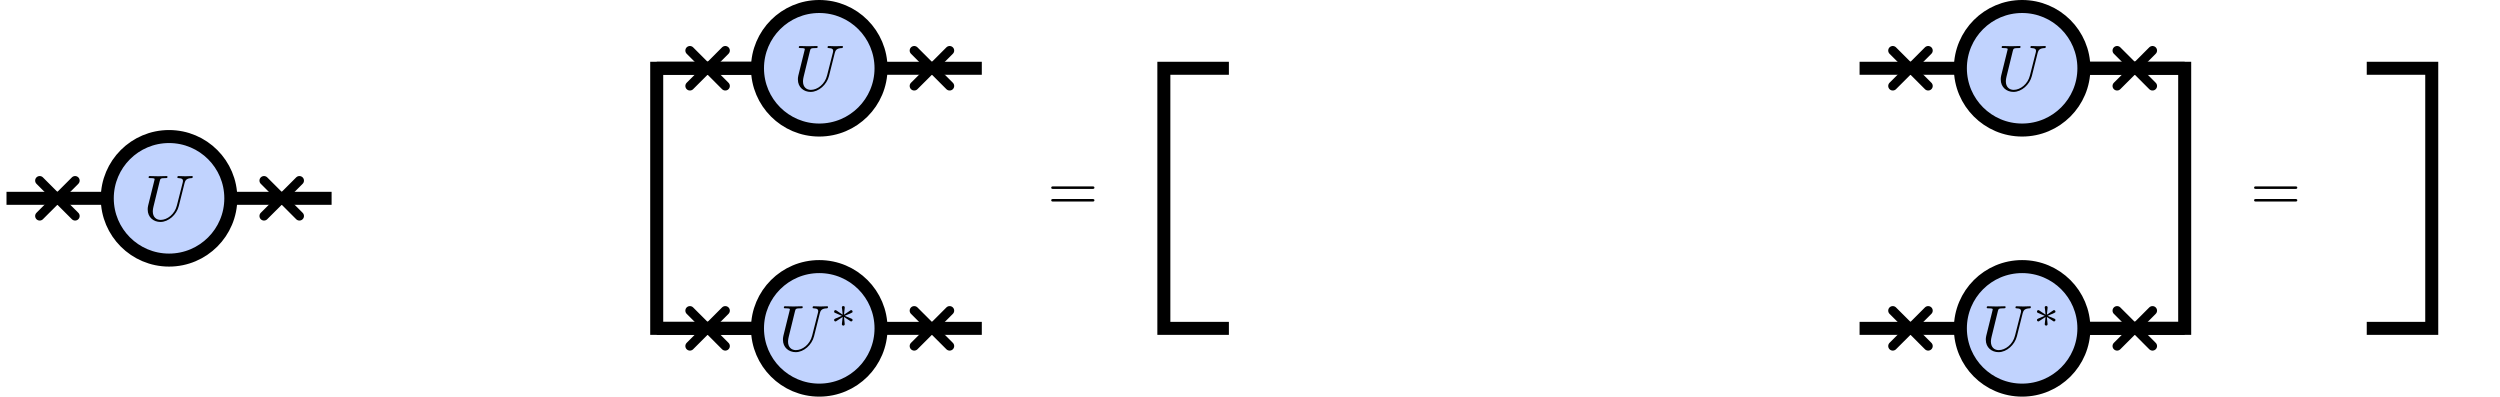
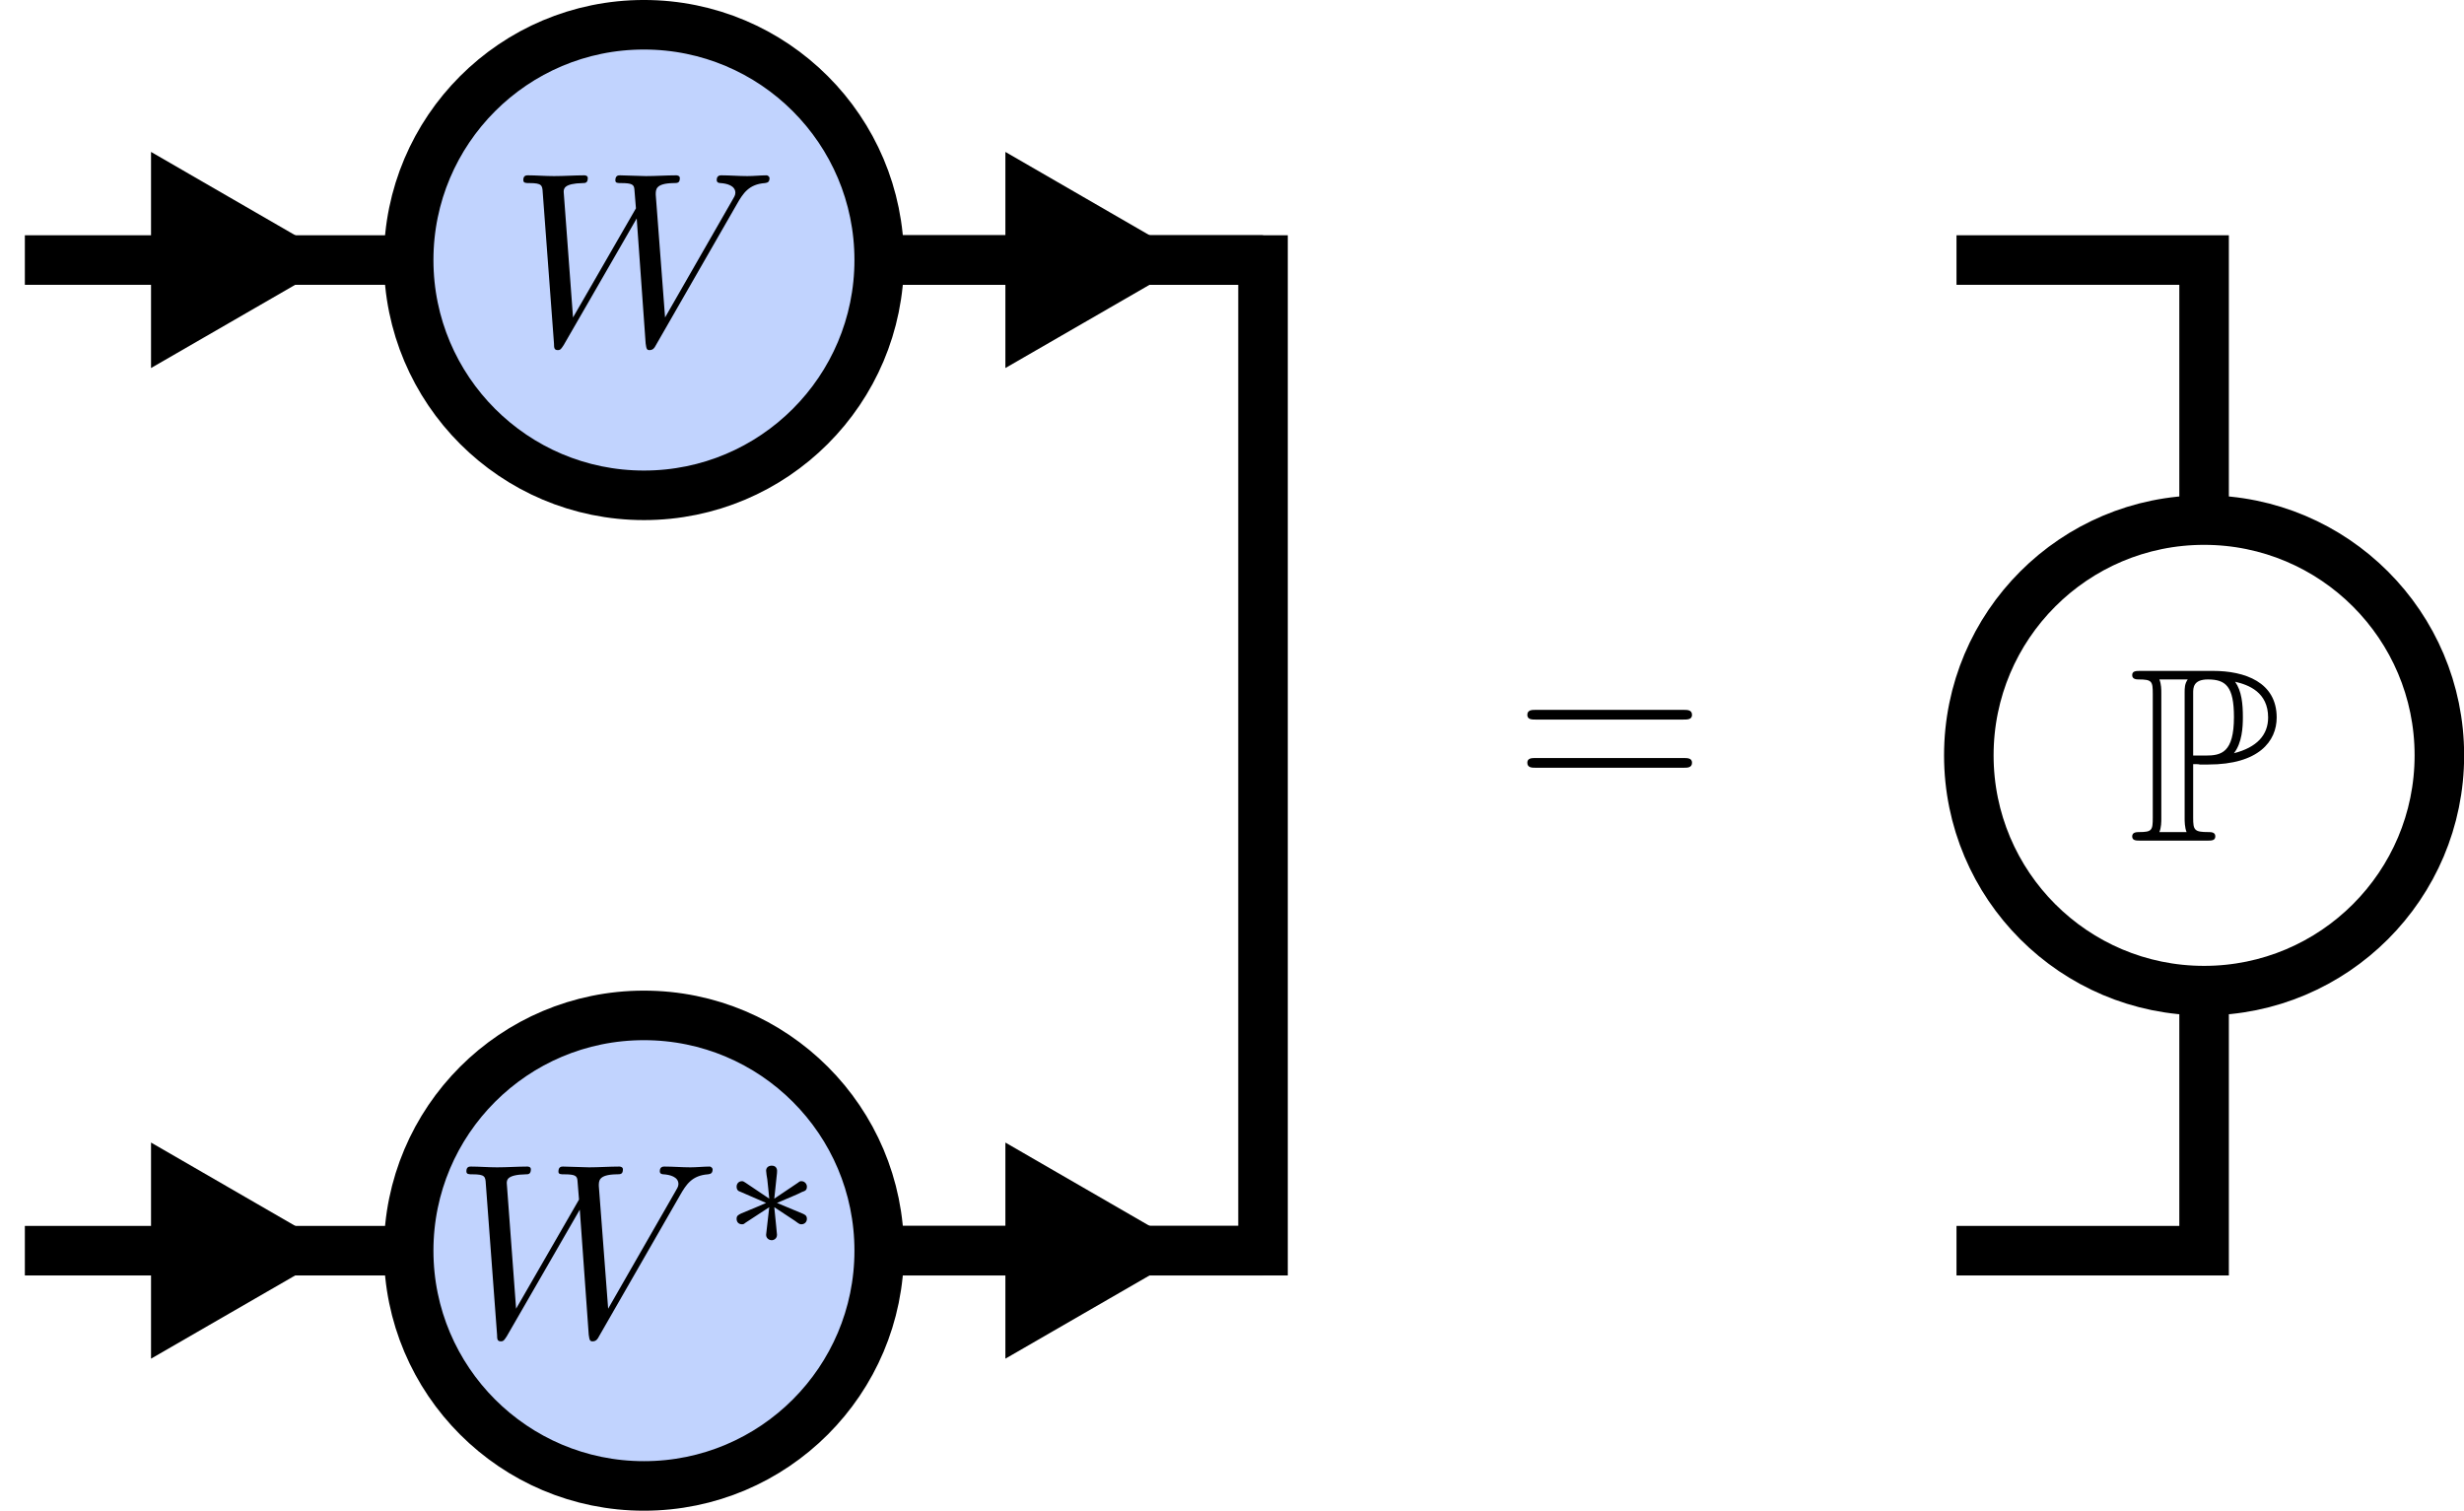
- <svg xmlns="http://www.w3.org/2000/svg" xmlns:xlink="http://www.w3.org/1999/xlink" width="383.063pt" height="60.772pt" viewBox="0 0 383.063 60.772" version="1.1">
+ <svg xmlns="http://www.w3.org/2000/svg" xmlns:xlink="http://www.w3.org/1999/xlink" width="99.128pt" height="60.772pt" viewBox="0 0 99.128 60.772" version="1.1">
  <defs>
    <g>
      <symbol overflow="visible" id="glyph0-0">
        <path style="stroke:none;" d="" />
      </symbol>
      <symbol overflow="visible" id="glyph0-1">
-         <path style="stroke:none;" d="M 6.328 -5.766 C 6.438 -6.172 6.609 -6.469 7.406 -6.5 C 7.453 -6.5 7.578 -6.516 7.578 -6.703 C 7.578 -6.703 7.578 -6.812 7.453 -6.812 C 7.125 -6.812 6.766 -6.781 6.438 -6.781 C 6.094 -6.781 5.719 -6.812 5.391 -6.812 C 5.328 -6.812 5.219 -6.812 5.219 -6.609 C 5.219 -6.5 5.312 -6.5 5.391 -6.5 C 5.969 -6.484 6.078 -6.281 6.078 -6.062 C 6.078 -6.031 6.047 -5.875 6.047 -5.859 L 5.141 -2.297 C 4.812 -0.953 3.656 -0.094 2.656 -0.094 C 1.984 -0.094 1.453 -0.531 1.453 -1.391 C 1.453 -1.406 1.453 -1.719 1.562 -2.156 L 2.516 -6.047 C 2.609 -6.406 2.625 -6.5 3.359 -6.5 C 3.625 -6.5 3.703 -6.5 3.703 -6.703 C 3.703 -6.812 3.594 -6.812 3.562 -6.812 C 3.281 -6.812 2.562 -6.781 2.281 -6.781 C 2 -6.781 1.281 -6.812 1 -6.812 C 0.922 -6.812 0.812 -6.812 0.812 -6.609 C 0.812 -6.5 0.891 -6.5 1.094 -6.5 C 1.109 -6.5 1.297 -6.5 1.469 -6.484 C 1.641 -6.453 1.734 -6.453 1.734 -6.312 C 1.734 -6.266 1.625 -5.844 1.562 -5.609 L 1.344 -4.734 C 1.25 -4.344 0.781 -2.469 0.734 -2.266 C 0.672 -2 0.672 -1.844 0.672 -1.688 C 0.672 -0.484 1.578 0.219 2.625 0.219 C 3.875 0.219 5.109 -0.906 5.438 -2.219 Z M 6.328 -5.766 " />
+         <path style="stroke:none;" d="M 9.141 -5.656 C 9.391 -6.094 9.625 -6.453 10.266 -6.5 C 10.344 -6.516 10.453 -6.516 10.453 -6.703 C 10.453 -6.734 10.406 -6.812 10.328 -6.812 C 10.094 -6.812 9.812 -6.781 9.562 -6.781 C 9.219 -6.781 8.859 -6.812 8.516 -6.812 C 8.469 -6.812 8.328 -6.812 8.328 -6.625 C 8.328 -6.516 8.422 -6.5 8.484 -6.5 C 8.719 -6.484 9.078 -6.406 9.078 -6.109 C 9.078 -6 9.016 -5.922 8.938 -5.781 L 6.25 -1.094 L 5.875 -6.031 C 5.875 -6.234 5.859 -6.484 6.578 -6.5 C 6.75 -6.5 6.844 -6.5 6.844 -6.703 C 6.844 -6.797 6.734 -6.812 6.703 -6.812 C 6.297 -6.812 5.875 -6.781 5.484 -6.781 C 5.25 -6.781 4.672 -6.812 4.438 -6.812 C 4.375 -6.812 4.25 -6.812 4.25 -6.609 C 4.25 -6.5 4.344 -6.5 4.484 -6.5 C 4.922 -6.5 5 -6.438 5.016 -6.25 L 5.078 -5.484 L 2.547 -1.094 L 2.172 -6.141 C 2.172 -6.266 2.172 -6.484 2.938 -6.5 C 3.031 -6.5 3.141 -6.5 3.141 -6.703 C 3.141 -6.812 3.016 -6.812 3 -6.812 C 2.609 -6.812 2.188 -6.781 1.781 -6.781 C 1.422 -6.781 1.062 -6.812 0.734 -6.812 C 0.672 -6.812 0.547 -6.812 0.547 -6.625 C 0.547 -6.5 0.641 -6.5 0.797 -6.5 C 1.297 -6.5 1.312 -6.406 1.328 -6.125 L 1.781 -0.047 C 1.781 0.141 1.797 0.219 1.938 0.219 C 2.047 0.219 2.078 0.156 2.172 0.016 L 5.109 -5.078 L 5.469 -0.047 C 5.5 0.172 5.516 0.219 5.625 0.219 C 5.766 0.219 5.828 0.125 5.875 0.031 Z M 9.141 -5.656 " />
      </symbol>
      <symbol overflow="visible" id="glyph1-0">
        <path style="stroke:none;" d="" />
      </symbol>
      <symbol overflow="visible" id="glyph1-1">
        <path style="stroke:none;" d="M 2.25 -1.734 C 2.828 -1.984 3.078 -2.078 3.25 -2.172 C 3.391 -2.219 3.453 -2.25 3.453 -2.391 C 3.453 -2.5 3.359 -2.609 3.234 -2.609 C 3.188 -2.609 3.172 -2.609 3.094 -2.547 L 2.141 -1.906 L 2.25 -2.938 C 2.266 -3.062 2.25 -3.234 2.031 -3.234 C 1.953 -3.234 1.812 -3.188 1.812 -3.031 C 1.812 -2.969 1.844 -2.766 1.859 -2.688 C 1.875 -2.578 1.922 -2.062 1.938 -1.906 L 0.984 -2.547 C 0.922 -2.578 0.906 -2.609 0.844 -2.609 C 0.703 -2.609 0.625 -2.5 0.625 -2.391 C 0.625 -2.25 0.703 -2.203 0.766 -2.188 L 1.812 -1.734 C 1.25 -1.484 0.984 -1.391 0.812 -1.312 C 0.688 -1.25 0.625 -1.219 0.625 -1.094 C 0.625 -0.969 0.703 -0.875 0.844 -0.875 C 0.891 -0.875 0.906 -0.875 0.984 -0.938 L 1.938 -1.562 L 1.812 -0.453 C 1.812 -0.297 1.953 -0.234 2.031 -0.234 C 2.125 -0.234 2.25 -0.297 2.25 -0.453 C 2.25 -0.516 2.219 -0.719 2.219 -0.781 C 2.203 -0.906 2.156 -1.406 2.141 -1.562 L 2.969 -1.016 C 3.156 -0.875 3.172 -0.875 3.234 -0.875 C 3.359 -0.875 3.453 -0.969 3.453 -1.094 C 3.453 -1.234 3.359 -1.266 3.297 -1.297 Z M 2.25 -1.734 " />
      </symbol>
      <symbol overflow="visible" id="glyph2-0">
        <path style="stroke:none;" d="" />
      </symbol>
      <symbol overflow="visible" id="glyph2-1">
        <path style="stroke:none;" d="M 6.844 -3.266 C 7 -3.266 7.188 -3.266 7.188 -3.453 C 7.188 -3.656 7 -3.656 6.859 -3.656 L 0.891 -3.656 C 0.75 -3.656 0.562 -3.656 0.562 -3.453 C 0.562 -3.266 0.75 -3.266 0.891 -3.266 Z M 6.859 -1.328 C 7 -1.328 7.188 -1.328 7.188 -1.531 C 7.188 -1.719 7 -1.719 6.844 -1.719 L 0.891 -1.719 C 0.75 -1.719 0.562 -1.719 0.562 -1.531 C 0.562 -1.328 0.75 -1.328 0.891 -1.328 Z M 6.859 -1.328 " />
      </symbol>
      <symbol overflow="visible" id="glyph3-0">
        <path style="stroke:none;" d="" />
      </symbol>
      <symbol overflow="visible" id="glyph3-1">
        <path style="stroke:none;" d="M 2.609 -3.078 C 2.656 -3.078 2.859 -3.078 2.875 -3.062 L 3.219 -3.062 C 5.25 -3.062 5.969 -4 5.969 -4.953 C 5.969 -6.375 4.688 -6.828 3.406 -6.828 L 0.5 -6.828 C 0.312 -6.828 0.156 -6.828 0.156 -6.656 C 0.156 -6.484 0.344 -6.484 0.422 -6.484 C 0.953 -6.484 0.984 -6.406 0.984 -5.906 L 0.984 -0.922 C 0.984 -0.422 0.953 -0.344 0.438 -0.344 C 0.344 -0.344 0.156 -0.344 0.156 -0.172 C 0.156 0 0.312 0 0.5 0 L 3.172 0 C 3.344 0 3.5 0 3.5 -0.172 C 3.5 -0.344 3.328 -0.344 3.219 -0.344 C 2.656 -0.344 2.609 -0.422 2.609 -0.922 Z M 4.25 -3.516 C 4.578 -3.938 4.609 -4.562 4.609 -4.969 C 4.609 -5.5 4.562 -6.016 4.297 -6.391 C 4.844 -6.266 5.625 -5.969 5.625 -4.953 C 5.625 -4.25 5.172 -3.75 4.25 -3.516 Z M 2.609 -5.938 C 2.609 -6.141 2.609 -6.484 3.203 -6.484 C 3.922 -6.484 4.25 -6.203 4.25 -4.969 C 4.25 -3.531 3.734 -3.422 3.109 -3.422 L 2.609 -3.422 Z M 1.25 -0.344 C 1.328 -0.531 1.328 -0.766 1.328 -0.891 L 1.328 -5.938 C 1.328 -6.062 1.328 -6.297 1.25 -6.484 L 2.391 -6.484 C 2.266 -6.312 2.266 -6.125 2.266 -5.969 L 2.266 -0.891 C 2.266 -0.797 2.266 -0.531 2.344 -0.344 Z M 1.25 -0.344 " />
      </symbol>
    </g>
    <clipPath id="clip1">
-       <path d="M 0 0 L 64 0 L 64 60.773 L 0 60.773 Z M 0 0 " />
+       <path d="M 0 12 L 64 12 L 64 60.773 L 0 60.773 Z M 0 12 " />
    </clipPath>
    <clipPath id="clip2">
-       <path d="M 87 12 L 164 12 L 164 60.773 L 87 60.773 Z M 87 12 " />
+       <path d="M 21 27 L 67 27 L 67 60.773 L 21 60.773 Z M 21 27 " />
    </clipPath>
    <clipPath id="clip3">
-       <path d="M 120 27 L 166 27 L 166 60.773 L 120 60.773 Z M 120 27 " />
+       <path d="M 0 27 L 32 27 L 32 60.773 L 0 60.773 Z M 0 27 " />
    </clipPath>
    <clipPath id="clip4">
-       <path d="M 85 27 L 131 27 L 131 60.773 L 85 60.773 Z M 85 27 " />
-     </clipPath>
-     <clipPath id="clip5">
-       <path d="M 334 0 L 383.062 0 L 383.062 60.773 L 334 60.773 Z M 334 0 " />
-     </clipPath>
-     <clipPath id="clip6">
-       <path d="M 272 12 L 348 12 L 348 60.773 L 272 60.773 Z M 272 12 " />
-     </clipPath>
-     <clipPath id="clip7">
-       <path d="M 304 27 L 350 27 L 350 60.773 L 304 60.773 Z M 304 27 " />
-     </clipPath>
-     <clipPath id="clip8">
-       <path d="M 270 27 L 316 27 L 316 60.773 L 270 60.773 Z M 270 27 " />
+       <path d="M 51 0 L 99.129 0 L 99.129 60.773 L 51 60.773 Z M 51 0 " />
    </clipPath>
  </defs>
  <g id="surface1">
-     <path style=" stroke:none;fill-rule:nonzero;fill:rgb(75.699%,82.7%,99.599%);fill-opacity:1;" d="M 35.367 30.387 C 35.367 25.16 31.129 20.922 25.902 20.922 C 20.676 20.922 16.438 25.16 16.438 30.387 C 16.438 35.613 20.676 39.852 25.902 39.852 C 31.129 39.852 35.367 35.613 35.367 30.387 Z M 35.367 30.387 " />
+     <path style="fill-rule:nonzero;fill:rgb(75.699%,82.7%,99.599%);fill-opacity:1;stroke-width:1.993;stroke-linecap:butt;stroke-linejoin:miter;stroke:rgb(0%,0%,0%);stroke-opacity:1;stroke-miterlimit:10;" d="M 293.403 39.85 C 293.403 45.077 289.165 49.315 283.938 49.315 C 278.712 49.315 274.473 45.077 274.473 39.85 C 274.473 34.623 278.712 30.385 283.938 30.385 C 289.165 30.385 293.403 34.623 293.403 39.85 Z M 293.403 39.85 " transform="matrix(1,0,0,-1,-258.032,50.311)" />
+     <g style="fill:rgb(0%,0%,0%);fill-opacity:1;">
+       <use xlink:href="#glyph0-1" x="20.506" y="13.865" />
+     </g>
+     <path style=" stroke:none;fill-rule:nonzero;fill:rgb(75.699%,82.7%,99.599%);fill-opacity:1;" d="M 35.371 50.312 C 35.371 45.082 31.133 40.848 25.906 40.848 C 20.68 40.848 16.441 45.082 16.441 50.312 C 16.441 55.539 20.68 59.777 25.906 59.777 C 31.133 59.777 35.371 55.539 35.371 50.312 Z M 35.371 50.312 " />
    <g clip-path="url(#clip1)" clip-rule="nonzero">
-       <path style="fill:none;stroke-width:1.993;stroke-linecap:butt;stroke-linejoin:miter;stroke:rgb(0%,0%,0%);stroke-opacity:1;stroke-miterlimit:10;" d="M 9.464 19.924 C 9.464 25.151 5.226 29.389 -0.001 29.389 C -5.227 29.389 -9.466 25.151 -9.466 19.924 C -9.466 14.698 -5.227 10.459 -0.001 10.459 C 5.226 10.459 9.464 14.698 9.464 19.924 Z M 9.464 19.924 " transform="matrix(1,0,0,-1,25.903,50.311)" />
+       <path style="fill:none;stroke-width:1.993;stroke-linecap:butt;stroke-linejoin:miter;stroke:rgb(0%,0%,0%);stroke-opacity:1;stroke-miterlimit:10;" d="M 293.403 -0.002 C 293.403 5.229 289.165 9.463 283.938 9.463 C 278.712 9.463 274.473 5.229 274.473 -0.002 C 274.473 -5.228 278.712 -9.466 283.938 -9.466 C 289.165 -9.466 293.403 -5.228 293.403 -0.002 Z M 293.403 -0.002 " transform="matrix(1,0,0,-1,-258.032,50.311)" />
    </g>
    <g style="fill:rgb(0%,0%,0%);fill-opacity:1;">
-       <use xlink:href="#glyph0-1" x="21.959" y="33.79" />
-     </g>
-     <path style="fill:none;stroke-width:1.993;stroke-linecap:butt;stroke-linejoin:miter;stroke:rgb(0%,0%,0%);stroke-opacity:1;stroke-miterlimit:10;" d="M -24.907 19.924 L -9.466 19.924 " transform="matrix(1,0,0,-1,25.903,50.311)" />
-     <path style="fill:none;stroke-width:1.993;stroke-linecap:round;stroke-linejoin:miter;stroke:rgb(0%,0%,0%);stroke-opacity:1;stroke-miterlimit:10;" d="M 3.876 3.877 L -0.002 -0.002 M -3.875 3.877 L -0.002 -0.002 M -3.875 -3.875 L -0.002 -0.002 M 3.876 -3.875 L -0.002 -0.002 " transform="matrix(0.7,0,0,-0.7,8.79457,30.38546)" />
-     <path style="fill:none;stroke-width:1.993;stroke-linecap:butt;stroke-linejoin:miter;stroke:rgb(0%,0%,0%);stroke-opacity:1;stroke-miterlimit:10;" d="M 9.464 19.924 L 24.906 19.924 " transform="matrix(1,0,0,-1,25.903,50.311)" />
-     <path style="fill:none;stroke-width:1.993;stroke-linecap:round;stroke-linejoin:miter;stroke:rgb(0%,0%,0%);stroke-opacity:1;stroke-miterlimit:10;" d="M 3.875 3.877 L 0.003 -0.002 M -3.876 3.877 L 0.003 -0.002 M -3.876 -3.875 L 0.003 -0.002 M 3.875 -3.875 L 0.003 -0.002 " transform="matrix(0.7,0,0,-0.7,43.1661,30.38546)" />
-     <path style="fill-rule:nonzero;fill:rgb(75.699%,82.7%,99.599%);fill-opacity:1;stroke-width:1.993;stroke-linecap:butt;stroke-linejoin:miter;stroke:rgb(0%,0%,0%);stroke-opacity:1;stroke-miterlimit:10;" d="M 109.093 39.85 C 109.093 45.077 104.855 49.315 99.628 49.315 C 94.402 49.315 90.163 45.077 90.163 39.85 C 90.163 34.623 94.402 30.385 99.628 30.385 C 104.855 30.385 109.093 34.623 109.093 39.85 Z M 109.093 39.85 " transform="matrix(1,0,0,-1,25.903,50.311)" />
-     <g style="fill:rgb(0%,0%,0%);fill-opacity:1;">
-       <use xlink:href="#glyph0-1" x="121.585" y="13.865" />
-     </g>
-     <path style=" stroke:none;fill-rule:nonzero;fill:rgb(75.699%,82.7%,99.599%);fill-opacity:1;" d="M 134.996 50.312 C 134.996 45.082 130.758 40.848 125.531 40.848 C 120.305 40.848 116.066 45.082 116.066 50.312 C 116.066 55.539 120.305 59.777 125.531 59.777 C 130.758 59.777 134.996 55.539 134.996 50.312 Z M 134.996 50.312 " />
-     <g clip-path="url(#clip2)" clip-rule="nonzero">
-       <path style="fill:none;stroke-width:1.993;stroke-linecap:butt;stroke-linejoin:miter;stroke:rgb(0%,0%,0%);stroke-opacity:1;stroke-miterlimit:10;" d="M 109.093 -0.002 C 109.093 5.229 104.855 9.463 99.628 9.463 C 94.402 9.463 90.163 5.229 90.163 -0.002 C 90.163 -5.228 94.402 -9.466 99.628 -9.466 C 104.855 -9.466 109.093 -5.228 109.093 -0.002 Z M 109.093 -0.002 " transform="matrix(1,0,0,-1,25.903,50.311)" />
+       <use xlink:href="#glyph0-1" x="18.216" y="53.741" />
    </g>
    <g style="fill:rgb(0%,0%,0%);fill-opacity:1;">
-       <use xlink:href="#glyph0-1" x="119.295" y="53.741" />
+       <use xlink:href="#glyph1-1" x="29.009" y="50.126" />
+     </g>
+     <path style="fill:none;stroke-width:1.993;stroke-linecap:butt;stroke-linejoin:miter;stroke:rgb(0%,0%,0%);stroke-opacity:1;stroke-miterlimit:10;" d="M 293.403 39.85 L 308.844 39.85 " transform="matrix(1,0,0,-1,-258.032,50.311)" />
+     <path style="fill-rule:nonzero;fill:rgb(0%,0%,0%);fill-opacity:1;stroke-width:1.993;stroke-linecap:butt;stroke-linejoin:miter;stroke:rgb(0%,0%,0%);stroke-opacity:1;stroke-miterlimit:10;" d="M -7.266 4.485 L 0.496 -0.001 L -7.266 -4.482 Z M -7.266 4.485 " transform="matrix(0.7,0,0,-0.7,46.23068,10.45993)" />
+     <path style="fill:none;stroke-width:1.993;stroke-linecap:butt;stroke-linejoin:miter;stroke:rgb(0%,0%,0%);stroke-opacity:1;stroke-miterlimit:10;" d="M 293.403 -0.002 L 308.844 -0.002 " transform="matrix(1,0,0,-1,-258.032,50.311)" />
+     <path style=" stroke:none;fill-rule:nonzero;fill:rgb(0%,0%,0%);fill-opacity:1;" d="M 41.145 47.172 L 46.578 50.312 L 41.145 53.449 Z M 41.145 47.172 " />
+     <g clip-path="url(#clip2)" clip-rule="nonzero">
+       <path style="fill:none;stroke-width:1.993;stroke-linecap:butt;stroke-linejoin:miter;stroke:rgb(0%,0%,0%);stroke-opacity:1;stroke-miterlimit:10;" d="M -7.266 4.484 L 0.496 -0.002 L -7.266 -4.483 Z M -7.266 4.484 " transform="matrix(0.7,0,0,-0.7,46.23068,50.311)" />
+     </g>
+     <path style="fill:none;stroke-width:1.993;stroke-linecap:butt;stroke-linejoin:miter;stroke:rgb(0%,0%,0%);stroke-opacity:1;stroke-miterlimit:10;" d="M 259.032 39.85 L 274.473 39.85 " transform="matrix(1,0,0,-1,-258.032,50.311)" />
+     <path style="fill-rule:nonzero;fill:rgb(0%,0%,0%);fill-opacity:1;stroke-width:1.993;stroke-linecap:butt;stroke-linejoin:miter;stroke:rgb(0%,0%,0%);stroke-opacity:1;stroke-miterlimit:10;" d="M -7.265 4.485 L 0.497 -0.001 L -7.265 -4.482 Z M -7.265 4.485 " transform="matrix(0.7,0,0,-0.7,11.85913,10.45993)" />
+     <path style="fill:none;stroke-width:1.993;stroke-linecap:butt;stroke-linejoin:miter;stroke:rgb(0%,0%,0%);stroke-opacity:1;stroke-miterlimit:10;" d="M 259.032 -0.002 L 274.473 -0.002 " transform="matrix(1,0,0,-1,-258.032,50.311)" />
+     <path style=" stroke:none;fill-rule:nonzero;fill:rgb(0%,0%,0%);fill-opacity:1;" d="M 6.773 47.172 L 12.207 50.312 L 6.773 53.449 Z M 6.773 47.172 " />
+     <g clip-path="url(#clip3)" clip-rule="nonzero">
+       <path style="fill:none;stroke-width:1.993;stroke-linecap:butt;stroke-linejoin:miter;stroke:rgb(0%,0%,0%);stroke-opacity:1;stroke-miterlimit:10;" d="M -7.265 4.484 L 0.497 -0.002 L -7.265 -4.483 Z M -7.265 4.484 " transform="matrix(0.7,0,0,-0.7,11.85913,50.311)" />
+     </g>
+     <path style="fill:none;stroke-width:1.993;stroke-linecap:butt;stroke-linejoin:miter;stroke:rgb(0%,0%,0%);stroke-opacity:1;stroke-miterlimit:10;" d="M 293.403 39.85 L 308.844 39.85 L 308.844 -0.002 L 293.403 -0.002 " transform="matrix(1,0,0,-1,-258.032,50.311)" />
+     <g style="fill:rgb(0%,0%,0%);fill-opacity:1;">
+       <use xlink:href="#glyph2-1" x="60.883" y="32.213" />
+     </g>
+     <path style="fill:none;stroke-width:1.993;stroke-linecap:butt;stroke-linejoin:miter;stroke:rgb(0%,0%,0%);stroke-opacity:1;stroke-miterlimit:10;" d="M 336.743 39.85 L 346.704 39.85 L 346.704 -0.002 L 336.743 -0.002 " transform="matrix(1,0,0,-1,-258.032,50.311)" />
+     <path style=" stroke:none;fill-rule:nonzero;fill:rgb(100%,100%,100%);fill-opacity:1;" d="M 98.137 30.387 C 98.137 25.16 93.898 20.922 88.672 20.922 C 83.445 20.922 79.207 25.16 79.207 30.387 C 79.207 35.613 83.445 39.852 88.672 39.852 C 93.898 39.852 98.137 35.613 98.137 30.387 Z M 98.137 30.387 " />
+     <g clip-path="url(#clip4)" clip-rule="nonzero">
+       <path style="fill:none;stroke-width:1.993;stroke-linecap:butt;stroke-linejoin:miter;stroke:rgb(0%,0%,0%);stroke-opacity:1;stroke-miterlimit:10;" d="M 356.169 19.924 C 356.169 25.151 351.93 29.389 346.704 29.389 C 341.477 29.389 337.239 25.151 337.239 19.924 C 337.239 14.698 341.477 10.459 346.704 10.459 C 351.93 10.459 356.169 14.698 356.169 19.924 Z M 356.169 19.924 " transform="matrix(1,0,0,-1,-258.032,50.311)" />
    </g>
    <g style="fill:rgb(0%,0%,0%);fill-opacity:1;">
-       <use xlink:href="#glyph1-1" x="127.183" y="50.126" />
+       <use xlink:href="#glyph3-1" x="85.623" y="33.817" />
    </g>
-     <path style="fill:none;stroke-width:1.993;stroke-linecap:butt;stroke-linejoin:miter;stroke:rgb(0%,0%,0%);stroke-opacity:1;stroke-miterlimit:10;" d="M 109.093 39.85 L 124.534 39.85 " transform="matrix(1,0,0,-1,25.903,50.311)" />
-     <path style="fill:none;stroke-width:1.993;stroke-linecap:round;stroke-linejoin:miter;stroke:rgb(0%,0%,0%);stroke-opacity:1;stroke-miterlimit:10;" d="M 3.877 3.877 L -0.001 -0.001 M -3.874 3.877 L -0.001 -0.001 M -3.874 -3.874 L -0.001 -0.001 M 3.877 -3.874 L -0.001 -0.001 " transform="matrix(0.7,0,0,-0.7,142.7938,10.45993)" />
-     <path style="fill:none;stroke-width:1.993;stroke-linecap:butt;stroke-linejoin:miter;stroke:rgb(0%,0%,0%);stroke-opacity:1;stroke-miterlimit:10;" d="M 109.093 -0.002 L 124.534 -0.002 " transform="matrix(1,0,0,-1,25.903,50.311)" />
-     <g clip-path="url(#clip3)" clip-rule="nonzero">
-       <path style="fill:none;stroke-width:1.993;stroke-linecap:round;stroke-linejoin:miter;stroke:rgb(0%,0%,0%);stroke-opacity:1;stroke-miterlimit:10;" d="M 3.877 3.876 L -0.001 -0.002 M -3.874 3.876 L -0.001 -0.002 M -3.874 -3.875 L -0.001 -0.002 M 3.877 -3.875 L -0.001 -0.002 " transform="matrix(0.7,0,0,-0.7,142.7938,50.311)" />
-     </g>
-     <path style="fill:none;stroke-width:1.993;stroke-linecap:butt;stroke-linejoin:miter;stroke:rgb(0%,0%,0%);stroke-opacity:1;stroke-miterlimit:10;" d="M 74.722 39.85 L 90.163 39.85 " transform="matrix(1,0,0,-1,25.903,50.311)" />
-     <path style="fill:none;stroke-width:1.993;stroke-linecap:round;stroke-linejoin:miter;stroke:rgb(0%,0%,0%);stroke-opacity:1;stroke-miterlimit:10;" d="M 3.872 3.877 L -0.001 -0.001 M -3.873 3.877 L -0.001 -0.001 M -3.873 -3.874 L -0.001 -0.001 M 3.872 -3.874 L -0.001 -0.001 " transform="matrix(0.7,0,0,-0.7,108.4222,10.45993)" />
-     <path style="fill:none;stroke-width:1.993;stroke-linecap:butt;stroke-linejoin:miter;stroke:rgb(0%,0%,0%);stroke-opacity:1;stroke-miterlimit:10;" d="M 74.722 -0.002 L 90.163 -0.002 " transform="matrix(1,0,0,-1,25.903,50.311)" />
-     <g clip-path="url(#clip4)" clip-rule="nonzero">
-       <path style="fill:none;stroke-width:1.993;stroke-linecap:round;stroke-linejoin:miter;stroke:rgb(0%,0%,0%);stroke-opacity:1;stroke-miterlimit:10;" d="M 3.872 3.876 L -0.001 -0.002 M -3.873 3.876 L -0.001 -0.002 M -3.873 -3.875 L -0.001 -0.002 M 3.872 -3.875 L -0.001 -0.002 " transform="matrix(0.7,0,0,-0.7,108.4222,50.311)" />
-     </g>
-     <path style="fill:none;stroke-width:1.993;stroke-linecap:butt;stroke-linejoin:miter;stroke:rgb(0%,0%,0%);stroke-opacity:1;stroke-miterlimit:10;" d="M 90.163 39.85 L 74.722 39.85 L 74.722 -0.002 L 90.163 -0.002 " transform="matrix(1,0,0,-1,25.903,50.311)" />
-     <g style="fill:rgb(0%,0%,0%);fill-opacity:1;">
-       <use xlink:href="#glyph2-1" x="160.509" y="32.213" />
-     </g>
-     <path style="fill:none;stroke-width:1.993;stroke-linecap:butt;stroke-linejoin:miter;stroke:rgb(0%,0%,0%);stroke-opacity:1;stroke-miterlimit:10;" d="M 162.394 39.85 L 152.429 39.85 L 152.429 -0.002 L 162.394 -0.002 " transform="matrix(1,0,0,-1,25.903,50.311)" />
-     <path style=" stroke:none;fill-rule:nonzero;fill:rgb(100%,100%,100%);fill-opacity:1;" d="M 382.07 30.387 C 382.07 25.16 377.836 20.922 372.605 20.922 C 367.379 20.922 363.141 25.16 363.141 30.387 C 363.141 35.613 367.379 39.852 372.605 39.852 C 377.836 39.852 382.07 35.613 382.07 30.387 Z M 382.07 30.387 " />
-     <g clip-path="url(#clip5)" clip-rule="nonzero">
-       <path style="fill:none;stroke-width:1.993;stroke-linecap:butt;stroke-linejoin:miter;stroke:rgb(100%,100%,100%);stroke-opacity:1;stroke-miterlimit:10;" d="M 356.167 19.924 C 356.167 25.151 351.933 29.389 346.702 29.389 C 341.476 29.389 337.238 25.151 337.238 19.924 C 337.238 14.698 341.476 10.459 346.702 10.459 C 351.933 10.459 356.167 14.698 356.167 19.924 Z M 356.167 19.924 " transform="matrix(1,0,0,-1,25.903,50.311)" />
-     </g>
-     <g style="fill:rgb(100%,100%,100%);fill-opacity:1;">
-       <use xlink:href="#glyph3-1" x="369.558" y="33.817" />
-     </g>
-     <path style="fill-rule:nonzero;fill:rgb(75.699%,82.7%,99.599%);fill-opacity:1;stroke-width:1.993;stroke-linecap:butt;stroke-linejoin:miter;stroke:rgb(0%,0%,0%);stroke-opacity:1;stroke-miterlimit:10;" d="M 293.402 39.85 C 293.402 45.077 289.167 49.315 283.937 49.315 C 278.71 49.315 274.476 45.077 274.476 39.85 C 274.476 34.623 278.71 30.385 283.937 30.385 C 289.167 30.385 293.402 34.623 293.402 39.85 Z M 293.402 39.85 " transform="matrix(1,0,0,-1,25.903,50.311)" />
-     <g style="fill:rgb(0%,0%,0%);fill-opacity:1;">
-       <use xlink:href="#glyph0-1" x="305.894" y="13.864" />
-     </g>
-     <path style=" stroke:none;fill-rule:nonzero;fill:rgb(75.699%,82.7%,99.599%);fill-opacity:1;" d="M 319.305 50.312 C 319.305 45.082 315.07 40.848 309.84 40.848 C 304.613 40.848 300.379 45.082 300.379 50.312 C 300.379 55.539 304.613 59.777 309.84 59.777 C 315.07 59.777 319.305 55.539 319.305 50.312 Z M 319.305 50.312 " />
-     <g clip-path="url(#clip6)" clip-rule="nonzero">
-       <path style="fill:none;stroke-width:1.993;stroke-linecap:butt;stroke-linejoin:miter;stroke:rgb(0%,0%,0%);stroke-opacity:1;stroke-miterlimit:10;" d="M 293.402 -0.002 C 293.402 5.229 289.167 9.463 283.937 9.463 C 278.71 9.463 274.476 5.229 274.476 -0.002 C 274.476 -5.228 278.71 -9.466 283.937 -9.466 C 289.167 -9.466 293.402 -5.228 293.402 -0.002 Z M 293.402 -0.002 " transform="matrix(1,0,0,-1,25.903,50.311)" />
-     </g>
-     <g style="fill:rgb(0%,0%,0%);fill-opacity:1;">
-       <use xlink:href="#glyph0-1" x="303.604" y="53.741" />
-     </g>
-     <g style="fill:rgb(0%,0%,0%);fill-opacity:1;">
-       <use xlink:href="#glyph1-1" x="311.492" y="50.126" />
-     </g>
-     <path style="fill:none;stroke-width:1.993;stroke-linecap:butt;stroke-linejoin:miter;stroke:rgb(0%,0%,0%);stroke-opacity:1;stroke-miterlimit:10;" d="M 293.402 39.85 L 308.847 39.85 " transform="matrix(1,0,0,-1,25.903,50.311)" />
-     <path style="fill:none;stroke-width:1.993;stroke-linecap:round;stroke-linejoin:miter;stroke:rgb(0%,0%,0%);stroke-opacity:1;stroke-miterlimit:10;" d="M 3.874 3.877 L 0.001 -0.001 M -3.877 3.877 L 0.001 -0.001 M -3.877 -3.874 L 0.001 -0.001 M 3.874 -3.874 L 0.001 -0.001 " transform="matrix(0.7,0,0,-0.7,327.1048,10.45993)" />
-     <path style="fill:none;stroke-width:1.993;stroke-linecap:butt;stroke-linejoin:miter;stroke:rgb(0%,0%,0%);stroke-opacity:1;stroke-miterlimit:10;" d="M 293.402 -0.002 L 308.847 -0.002 " transform="matrix(1,0,0,-1,25.903,50.311)" />
-     <g clip-path="url(#clip7)" clip-rule="nonzero">
-       <path style="fill:none;stroke-width:1.993;stroke-linecap:round;stroke-linejoin:miter;stroke:rgb(0%,0%,0%);stroke-opacity:1;stroke-miterlimit:10;" d="M 3.874 3.876 L 0.001 -0.002 M -3.877 3.876 L 0.001 -0.002 M -3.877 -3.875 L 0.001 -0.002 M 3.874 -3.875 L 0.001 -0.002 " transform="matrix(0.7,0,0,-0.7,327.1048,50.311)" />
-     </g>
-     <path style="fill:none;stroke-width:1.993;stroke-linecap:butt;stroke-linejoin:miter;stroke:rgb(0%,0%,0%);stroke-opacity:1;stroke-miterlimit:10;" d="M 259.031 39.85 L 274.476 39.85 " transform="matrix(1,0,0,-1,25.903,50.311)" />
-     <path style="fill:none;stroke-width:1.993;stroke-linecap:round;stroke-linejoin:miter;stroke:rgb(0%,0%,0%);stroke-opacity:1;stroke-miterlimit:10;" d="M 3.874 3.877 L 0.002 -0.001 M -3.877 3.877 L 0.002 -0.001 M -3.877 -3.874 L 0.002 -0.001 M 3.874 -3.874 L 0.002 -0.001 " transform="matrix(0.7,0,0,-0.7,292.7332,10.45993)" />
-     <path style="fill:none;stroke-width:1.993;stroke-linecap:butt;stroke-linejoin:miter;stroke:rgb(0%,0%,0%);stroke-opacity:1;stroke-miterlimit:10;" d="M 259.031 -0.002 L 274.476 -0.002 " transform="matrix(1,0,0,-1,25.903,50.311)" />
-     <g clip-path="url(#clip8)" clip-rule="nonzero">
-       <path style="fill:none;stroke-width:1.993;stroke-linecap:round;stroke-linejoin:miter;stroke:rgb(0%,0%,0%);stroke-opacity:1;stroke-miterlimit:10;" d="M 3.874 3.876 L 0.002 -0.002 M -3.877 3.876 L 0.002 -0.002 M -3.877 -3.875 L 0.002 -0.002 M 3.874 -3.875 L 0.002 -0.002 " transform="matrix(0.7,0,0,-0.7,292.7332,50.311)" />
-     </g>
-     <path style="fill:none;stroke-width:1.993;stroke-linecap:butt;stroke-linejoin:miter;stroke:rgb(0%,0%,0%);stroke-opacity:1;stroke-miterlimit:10;" d="M 293.402 39.85 L 308.847 39.85 L 308.847 -0.002 L 293.402 -0.002 " transform="matrix(1,0,0,-1,25.903,50.311)" />
-     <g style="fill:rgb(0%,0%,0%);fill-opacity:1;">
-       <use xlink:href="#glyph2-1" x="344.818" y="32.213" />
-     </g>
-     <path style="fill:none;stroke-width:1.993;stroke-linecap:butt;stroke-linejoin:miter;stroke:rgb(0%,0%,0%);stroke-opacity:1;stroke-miterlimit:10;" d="M 336.742 39.85 L 346.702 39.85 L 346.702 -0.002 L 336.742 -0.002 " transform="matrix(1,0,0,-1,25.903,50.311)" />
  </g>
</svg>
